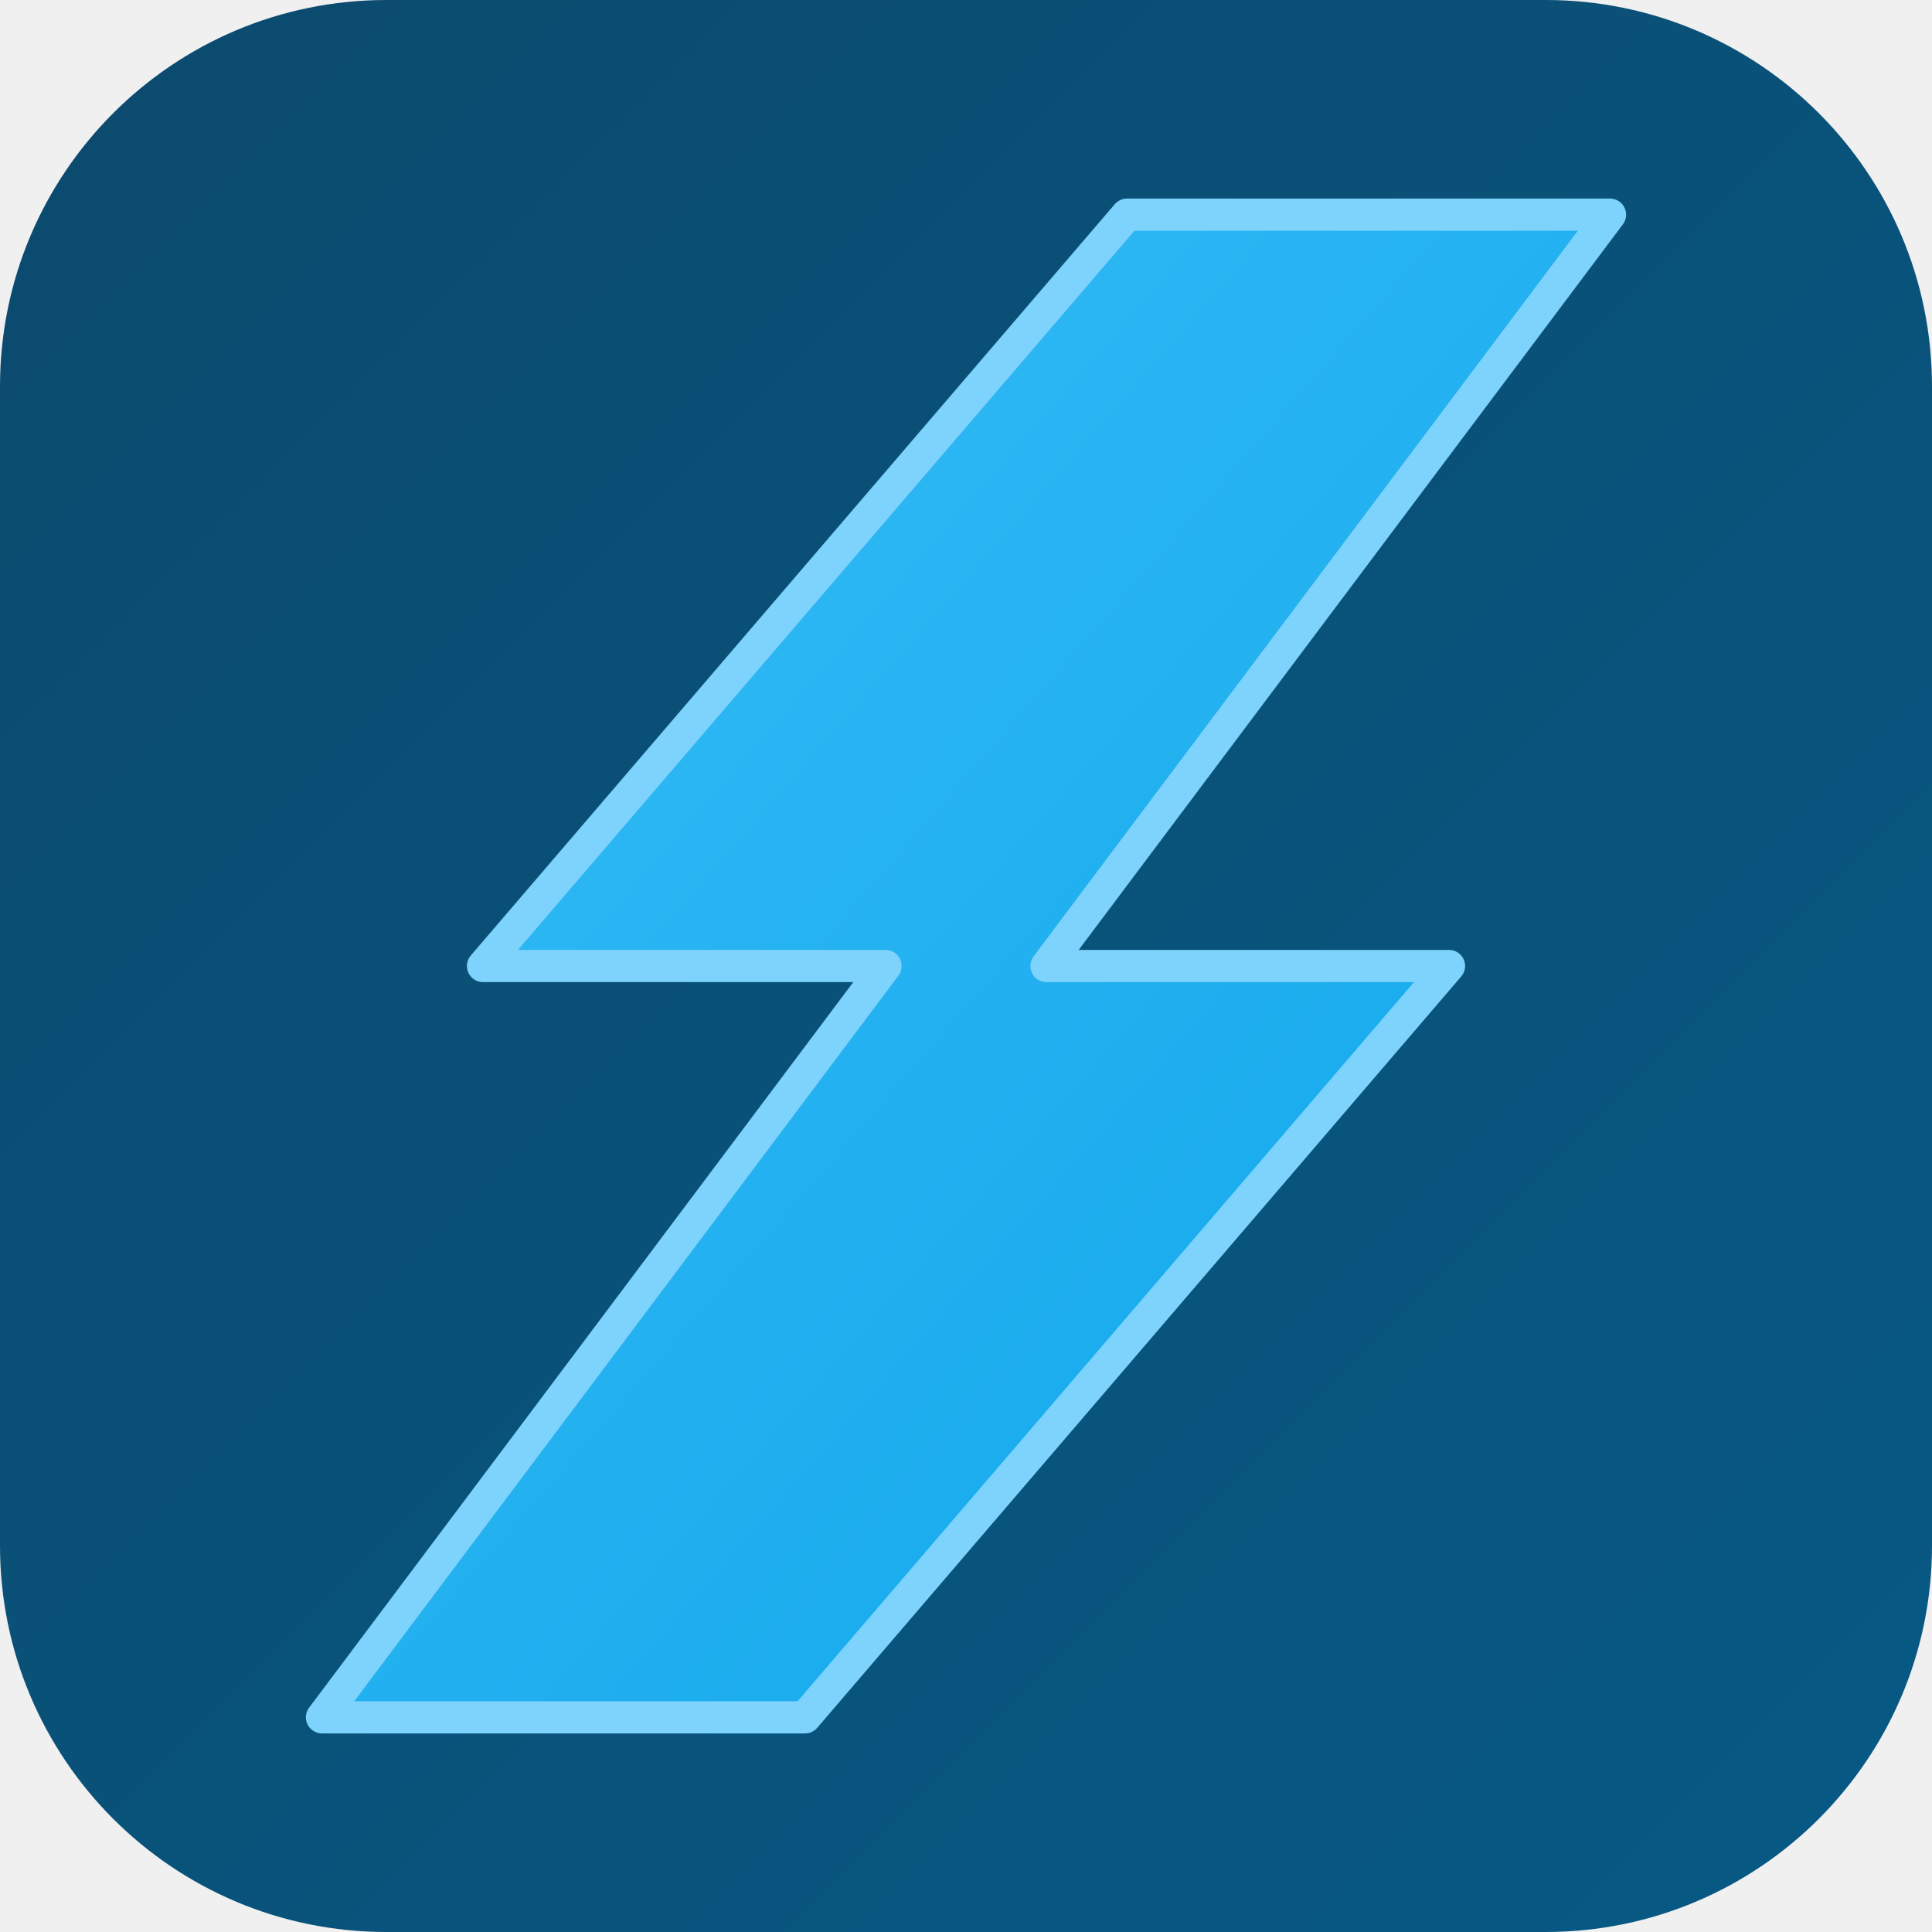
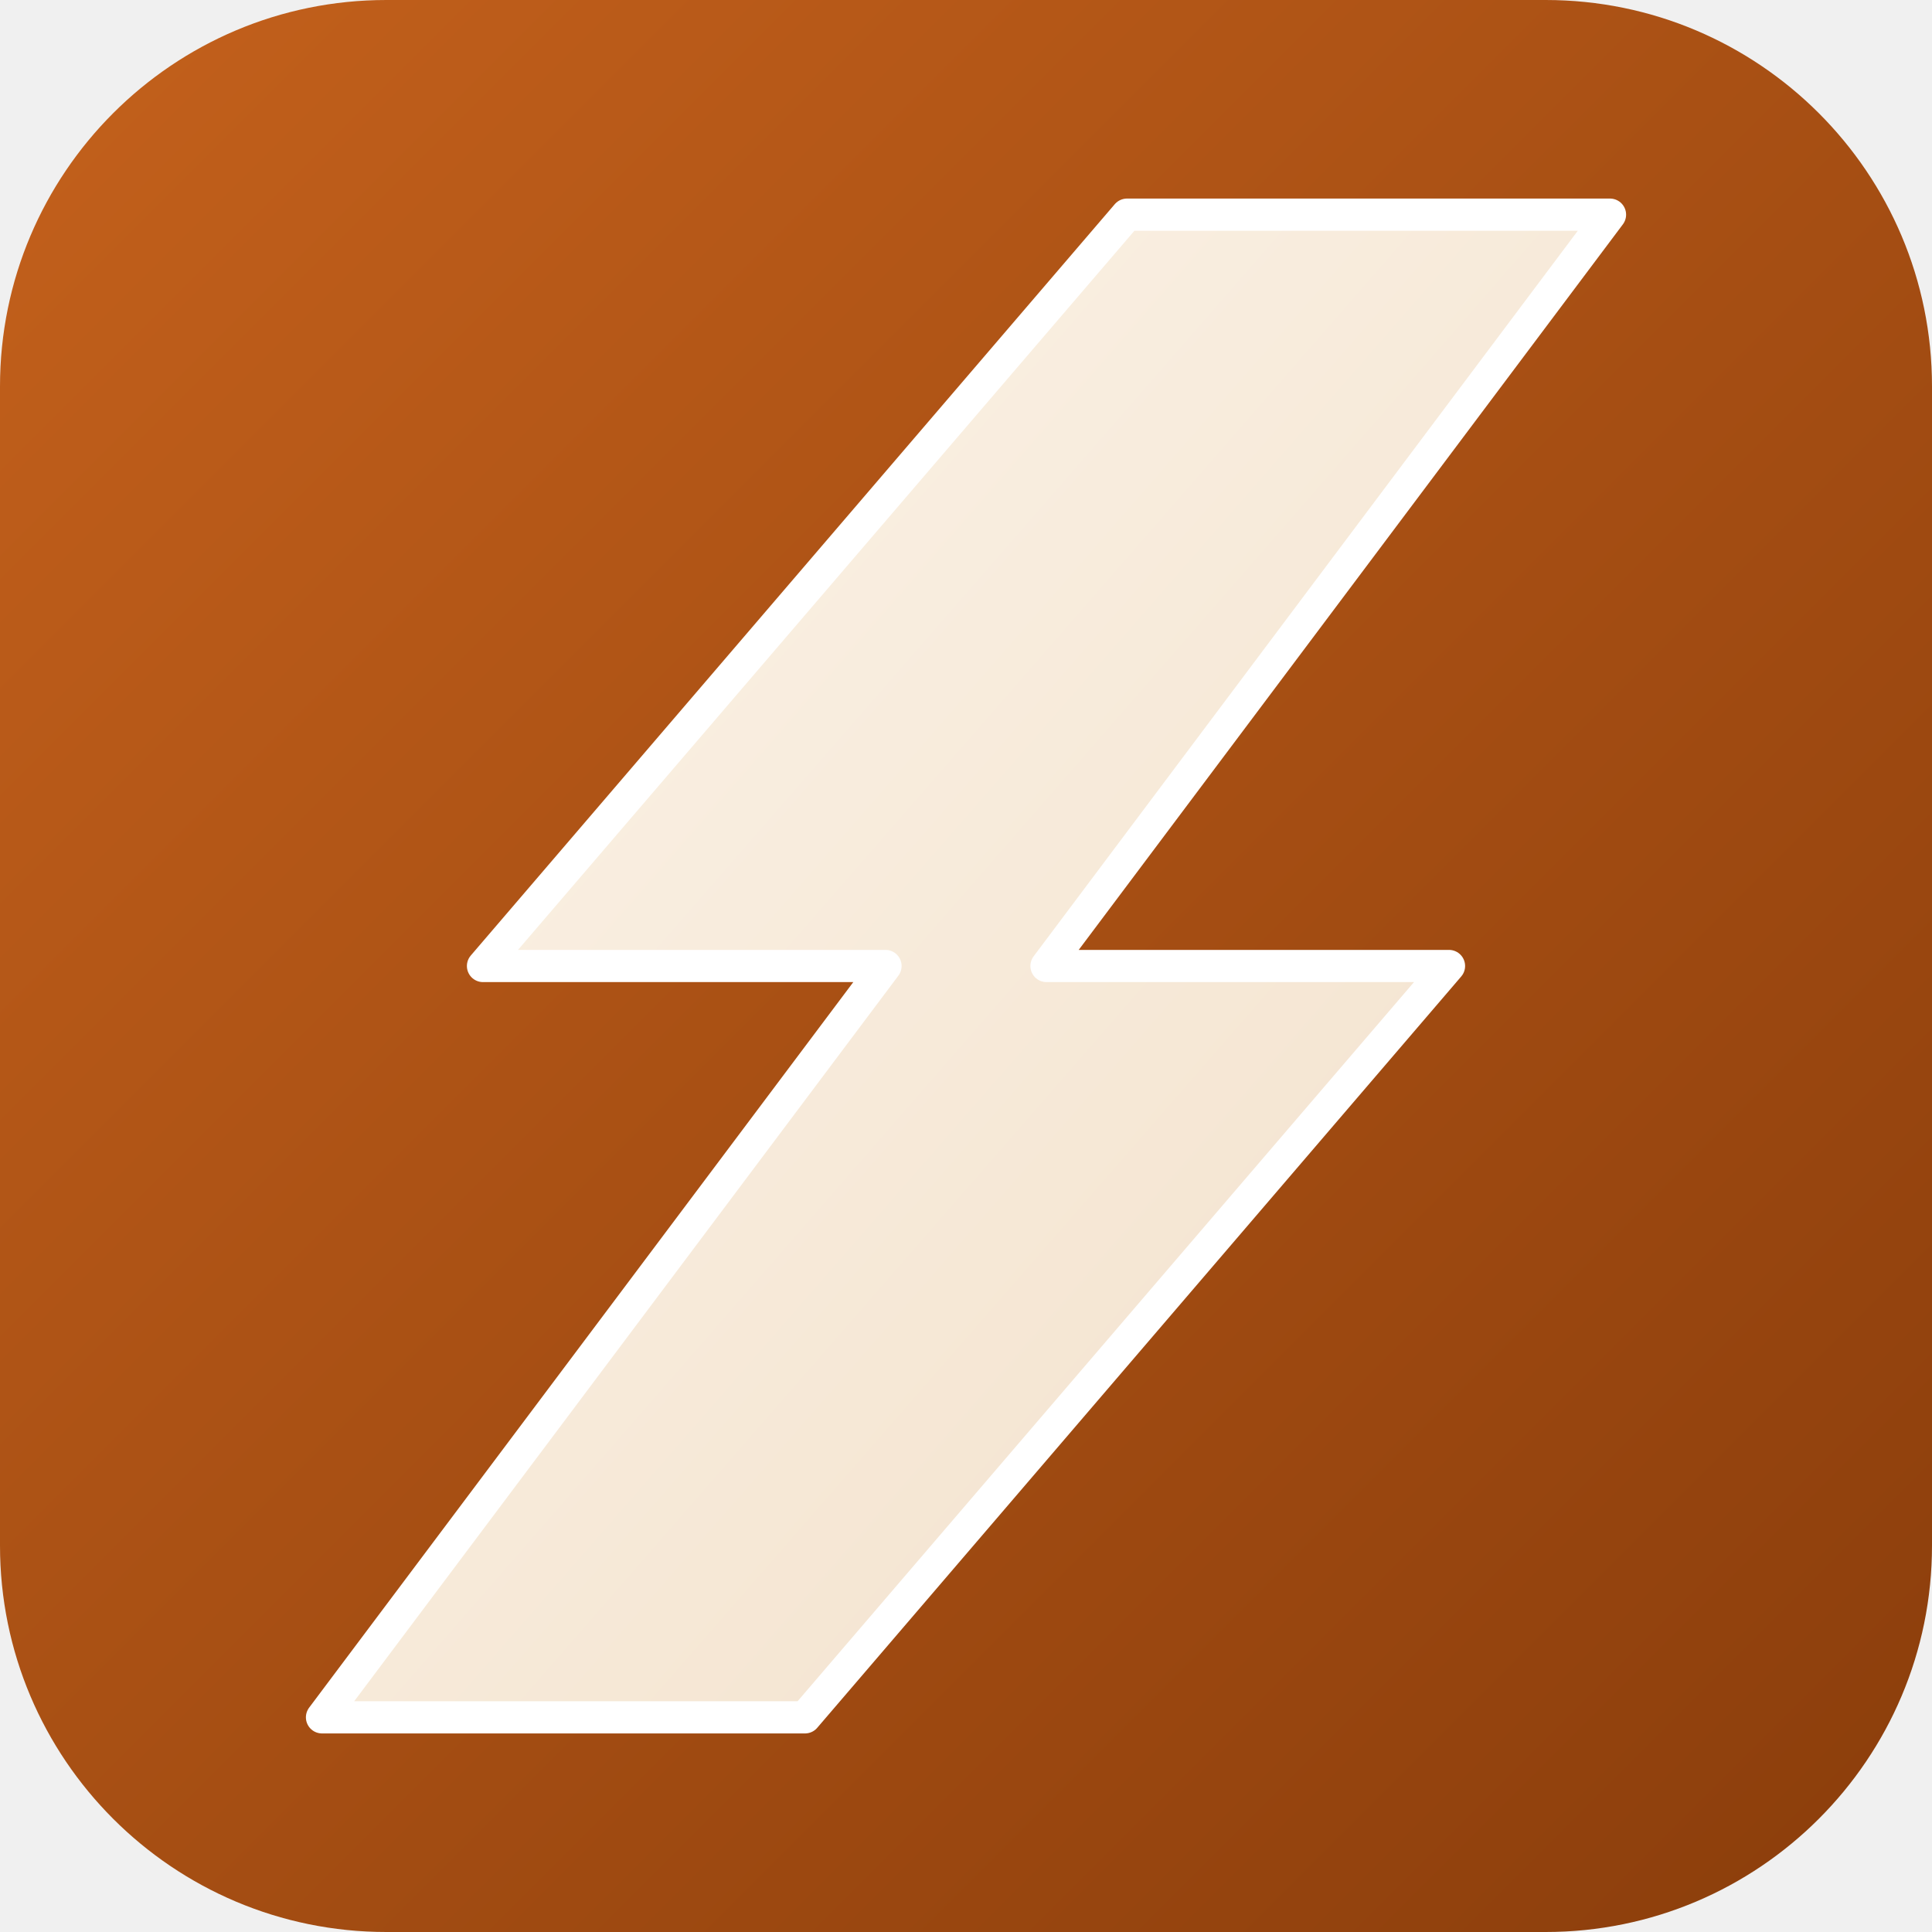
<svg xmlns="http://www.w3.org/2000/svg" viewBox="0 0 180 180" width="180" height="180">
  <defs>
    <linearGradient id="bgGradient" x1="0%" y1="0%" x2="100%" y2="100%">
-       <stop offset="0%" stop-color="#0c4a6e" />
-       <stop offset="100%" stop-color="#075985" />
+       <stop offset="0%" stop-color="#C4611C" />
+       <stop offset="100%" stop-color="#8A3D0B" />
    </linearGradient>
    <linearGradient id="boltFill" x1="0%" y1="0%" x2="100%" y2="100%">
-       <stop offset="0%" stop-color="#38bdf8" />
-       <stop offset="100%" stop-color="#0ea5e9" />
+       <stop offset="0%" stop-color="#FCF4EA" />
+       <stop offset="100%" stop-color="#F2E0C9" />
    </linearGradient>
  </defs>
  <rect width="180" height="180" rx="36" fill="url(#bgGradient)" />
  <g transform="translate(30, 20)">
-     <path d="M75 0          H120          L67.5 70          H105          L45 140          H0          L52.5 70          H15 Z" fill="url(#boltFill)" stroke="#7dd3fc" stroke-width="3" stroke-linejoin="round" />
+     <path d="M75 0          H120          L67.5 70          H105          L45 140          H0          L52.5 70          H15 Z" fill="url(#boltFill)" stroke="#FFFFFF" stroke-width="3" stroke-linejoin="round" />
  </g>
</svg>
